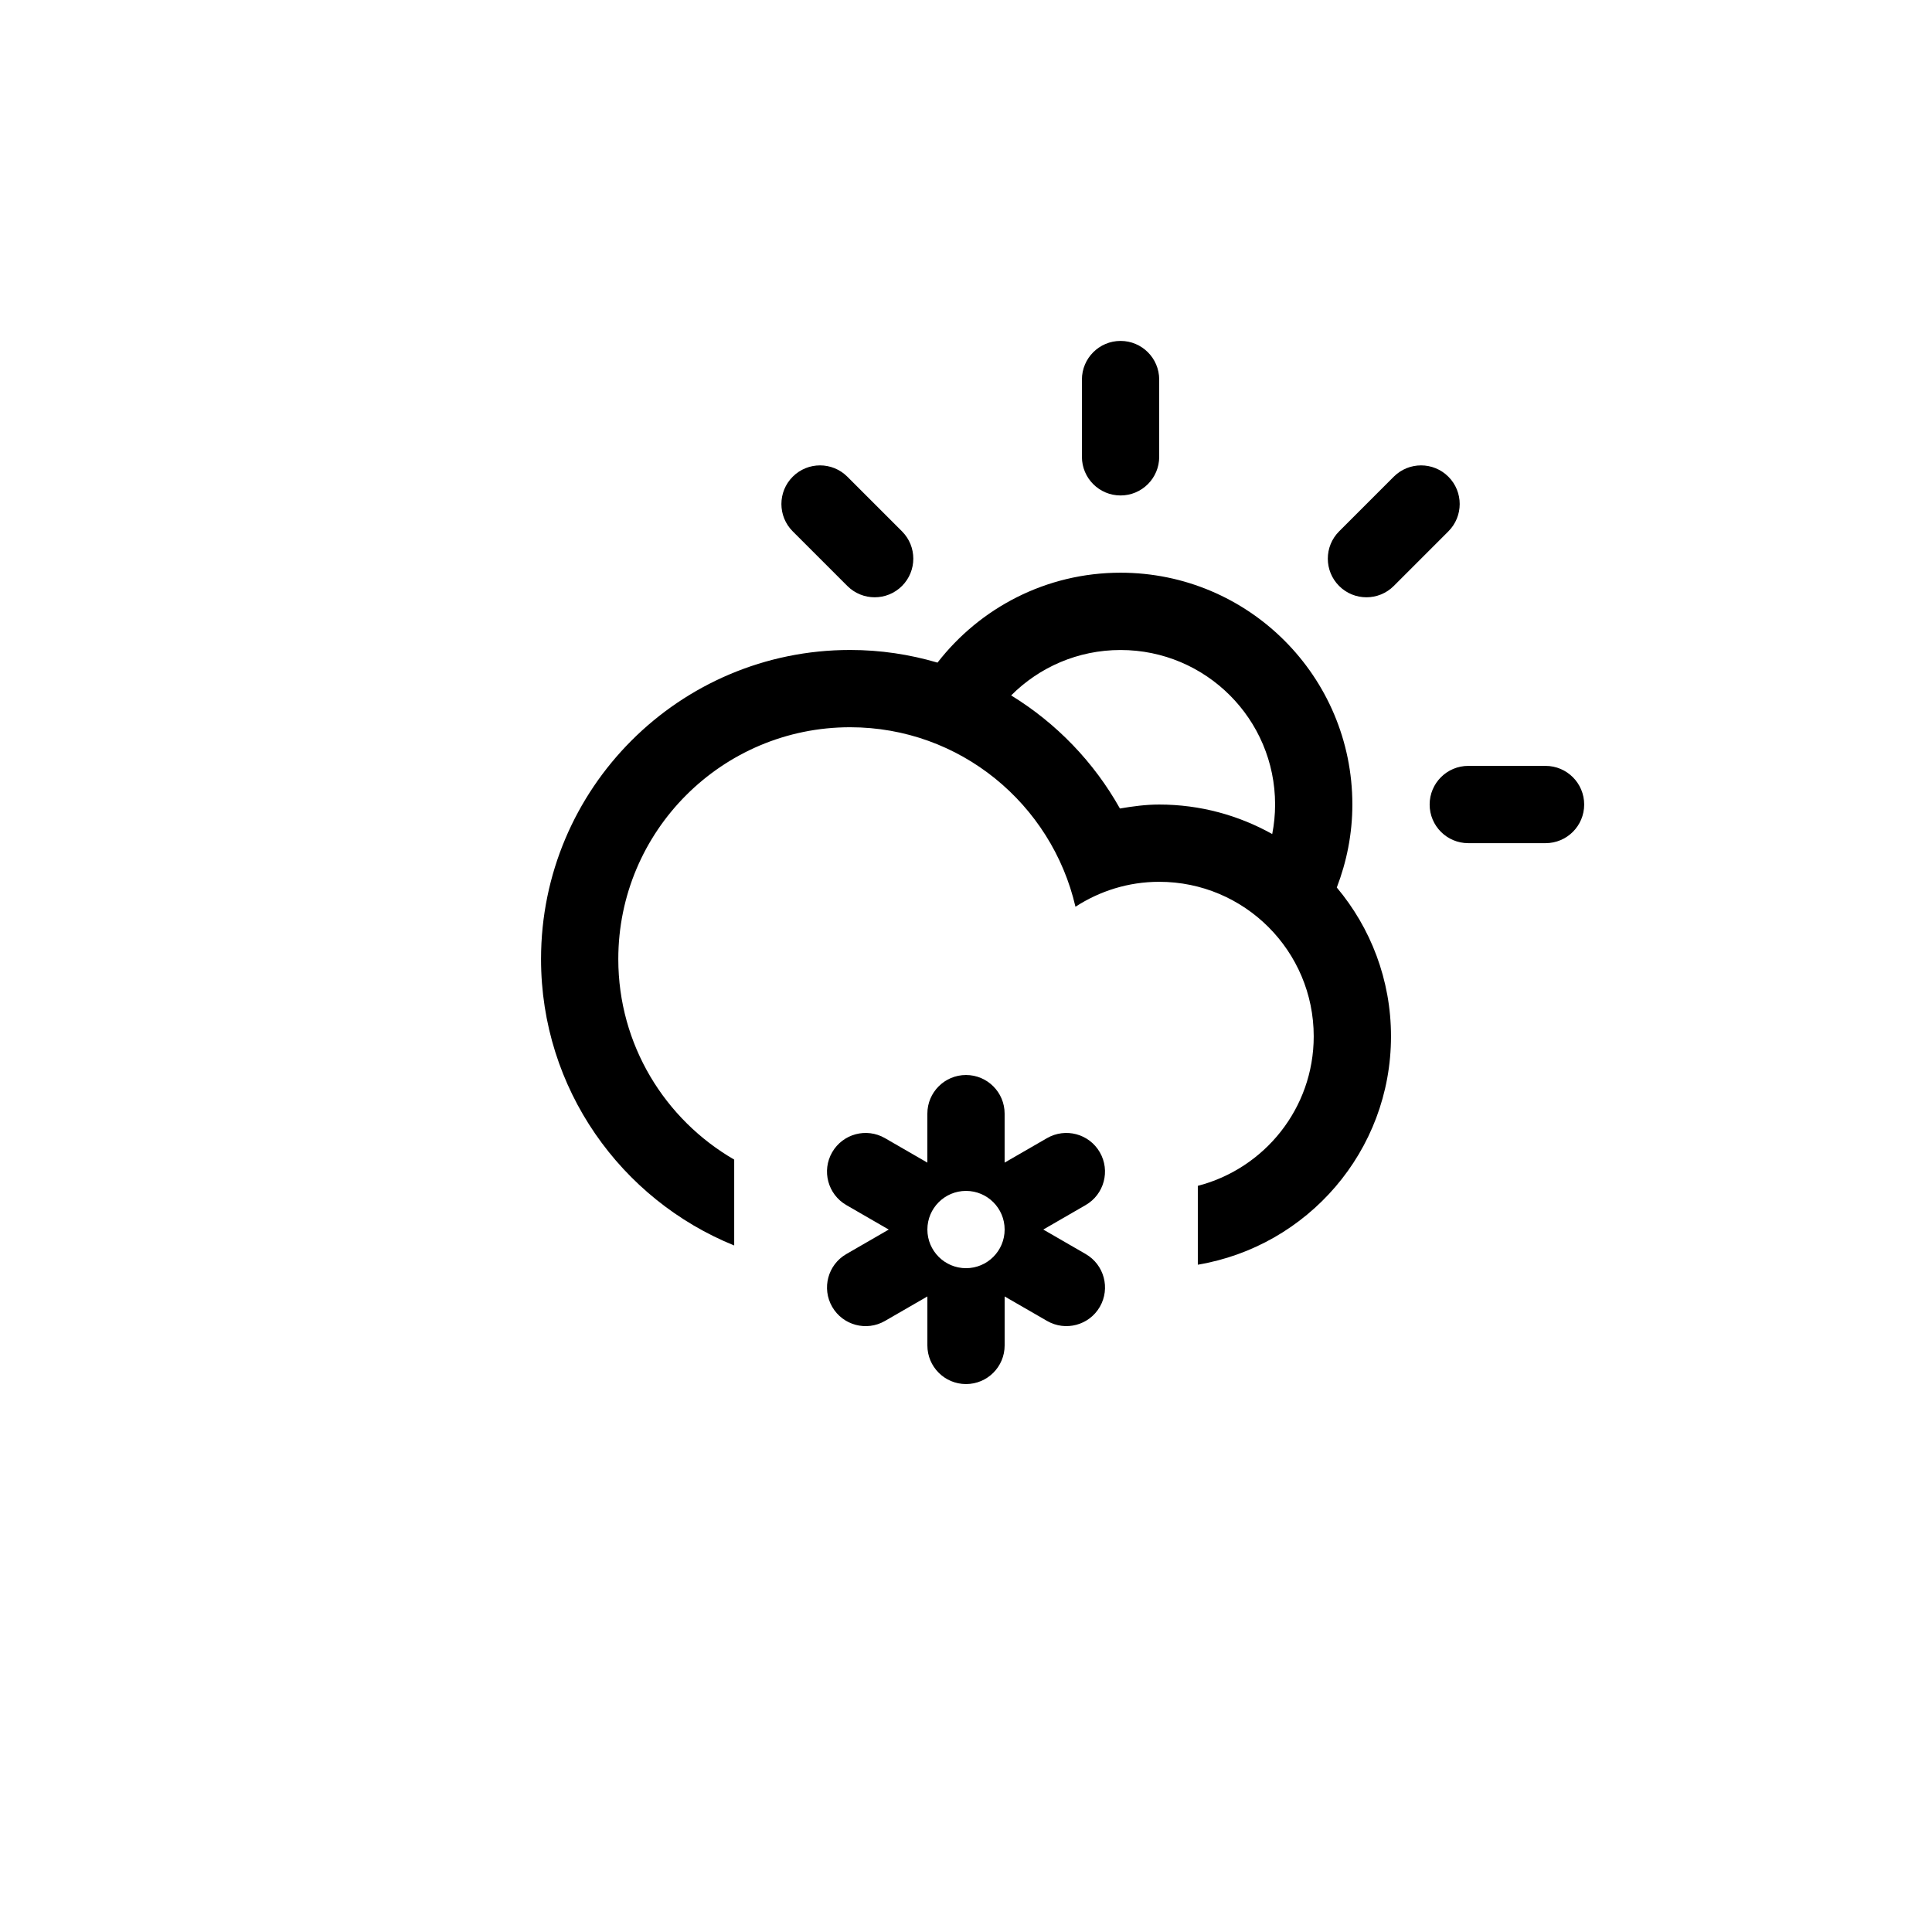
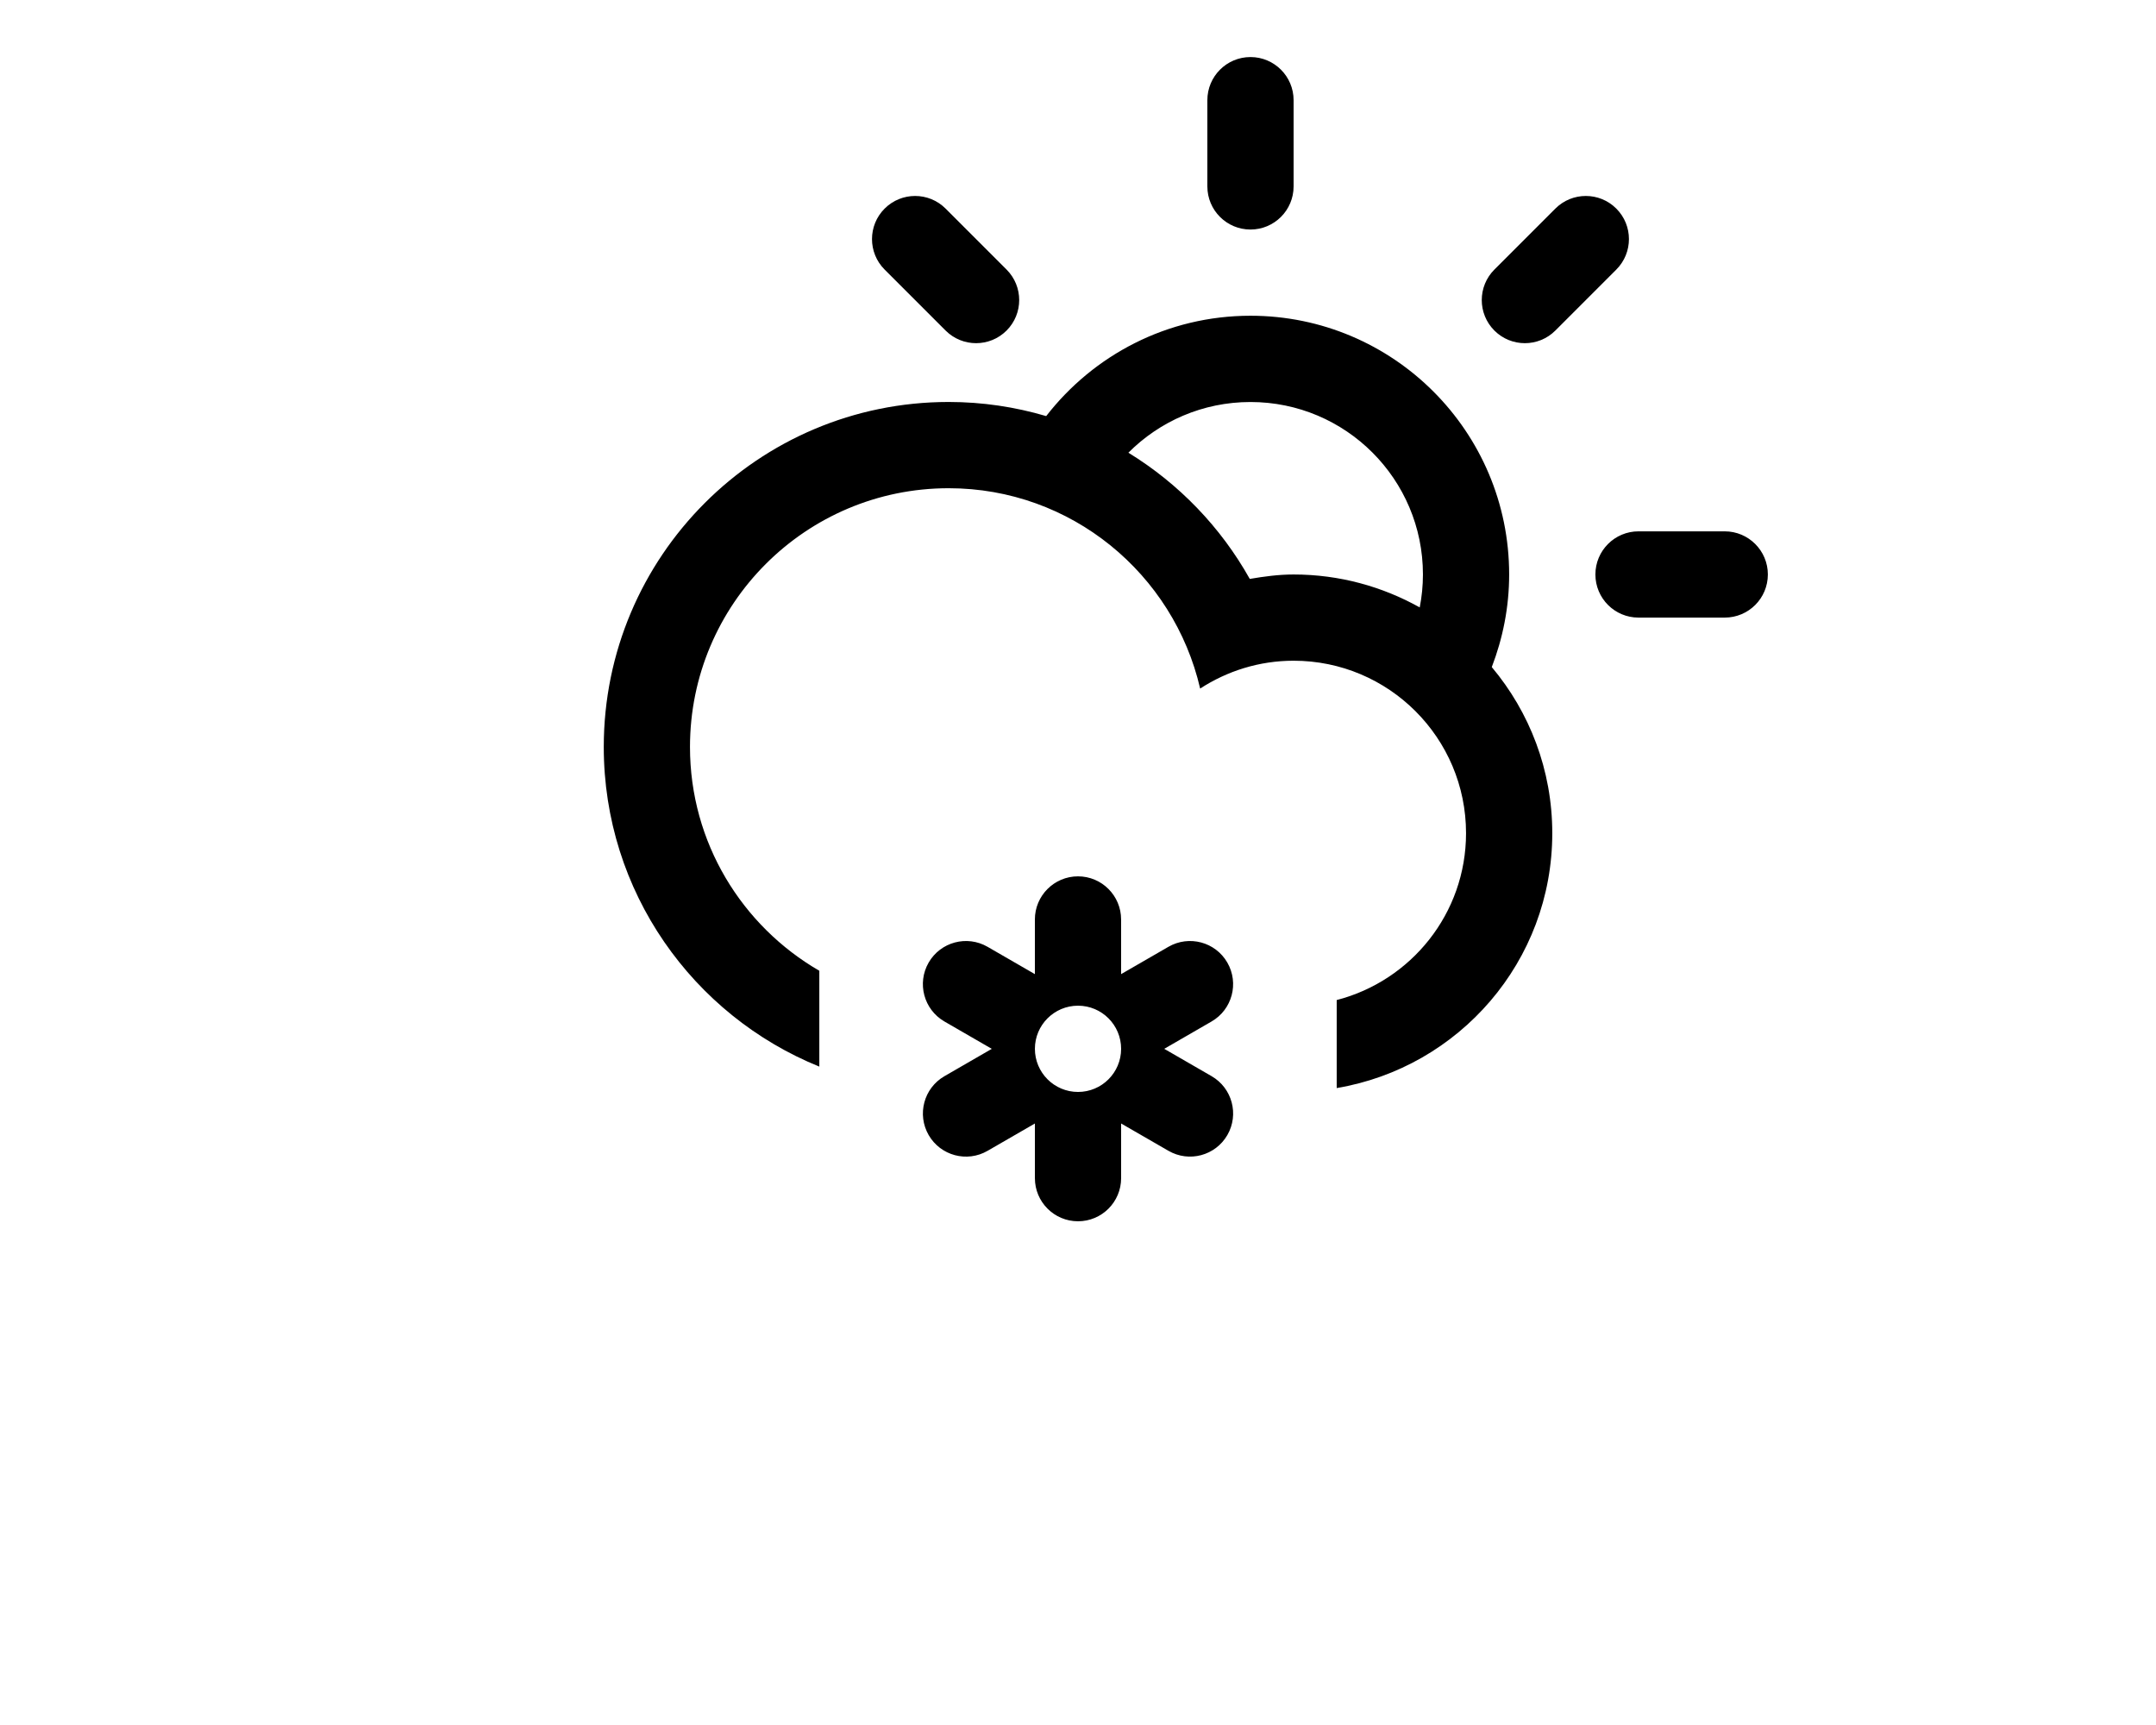
- <svg xmlns="http://www.w3.org/2000/svg" version="1.1" id="Layer_1" x="0px" y="0px" width="100px" height="100px" viewBox="0 0 100 100" enable-background="new 0 0 100 100" xml:space="preserve">
+ <svg xmlns="http://www.w3.org/2000/svg" width="100" height="80" viewBox="0 15 100 80">
  <path fill-rule="evenodd" clip-rule="evenodd" d="M79.997,43.642h-4c-1.104,0-1.999-0.895-1.999-2c0-1.104,0.895-2,1.999-2h4  c1.104,0,2,0.896,2,2C81.997,42.748,81.102,43.642,79.997,43.642z M72.141,30.33c-0.781,0.781-2.048,0.781-2.828,0  c-0.781-0.781-0.781-2.047,0-2.828l2.828-2.828c0.78-0.781,2.047-0.781,2.827,0c0.781,0.781,0.781,2.047,0,2.828L72.141,30.33z   M69.192,45.937L69.192,45.937c1.749,2.084,2.806,4.77,2.806,7.704c0,5.945-4.326,10.865-9.999,11.82v-4.082  c3.448-0.891,5.999-4.012,5.999-7.738c0-4.417-3.581-7.999-7.998-7.999c-1.601,0-3.084,0.48-4.334,1.291  c-1.231-5.316-5.974-9.291-11.665-9.291c-6.626,0-11.998,5.373-11.998,12c0,4.438,2.416,8.305,5.999,10.379v4.445  c-5.86-2.375-9.998-8.113-9.998-14.825c0-8.836,7.162-15.999,15.997-15.999c1.573,0,3.09,0.232,4.524,0.655  c2.195-2.828,5.617-4.654,9.475-4.654c6.626,0,11.998,5.371,11.998,11.998C69.998,43.158,69.705,44.601,69.192,45.937z M58,33.644  c-2.213,0-4.215,0.898-5.663,2.351c2.341,1.435,4.286,3.453,5.63,5.853c0.663-0.113,1.336-0.205,2.033-0.205  c2.125,0,4.118,0.559,5.85,1.527l0,0c0.096-0.494,0.149-1.004,0.149-1.527C65.999,37.224,62.417,33.644,58,33.644z M58,25.645  c-1.104,0-2-0.895-2-2v-3.999c0-1.104,0.896-2,2-2s2,0.896,2,2v3.999C60,24.75,59.104,25.645,58,25.645z M43.859,30.33l-2.828-2.828  c-0.781-0.781-0.781-2.047,0-2.828s2.047-0.781,2.828,0l2.828,2.828c0.781,0.781,0.781,2.047,0,2.828S44.641,31.111,43.859,30.33z   M43.073,59.641c0.553-0.957,1.775-1.283,2.731-0.732l2.196,1.268v-2.535c0-1.104,0.896-2,2-2s1.999,0.896,1.999,2v2.535  l2.196-1.268c0.956-0.551,2.18-0.225,2.731,0.732c0.553,0.957,0.225,2.18-0.731,2.732L54,63.641l2.196,1.268  c0.956,0.553,1.284,1.775,0.731,2.732c-0.552,0.955-1.775,1.283-2.731,0.73L52,67.104v2.535c0,1.105-0.895,2-1.999,2s-2-0.895-2-2  v-2.535l-2.196,1.268c-0.956,0.553-2.179,0.225-2.731-0.73c-0.552-0.957-0.225-2.18,0.732-2.732l2.195-1.268l-2.195-1.268  C42.849,61.82,42.521,60.598,43.073,59.641z M50.001,65.641c1.104,0,1.999-0.896,1.999-2c0-1.105-0.895-2-1.999-2s-2,0.895-2,2  C48.001,64.744,48.896,65.641,50.001,65.641z" />
</svg>
